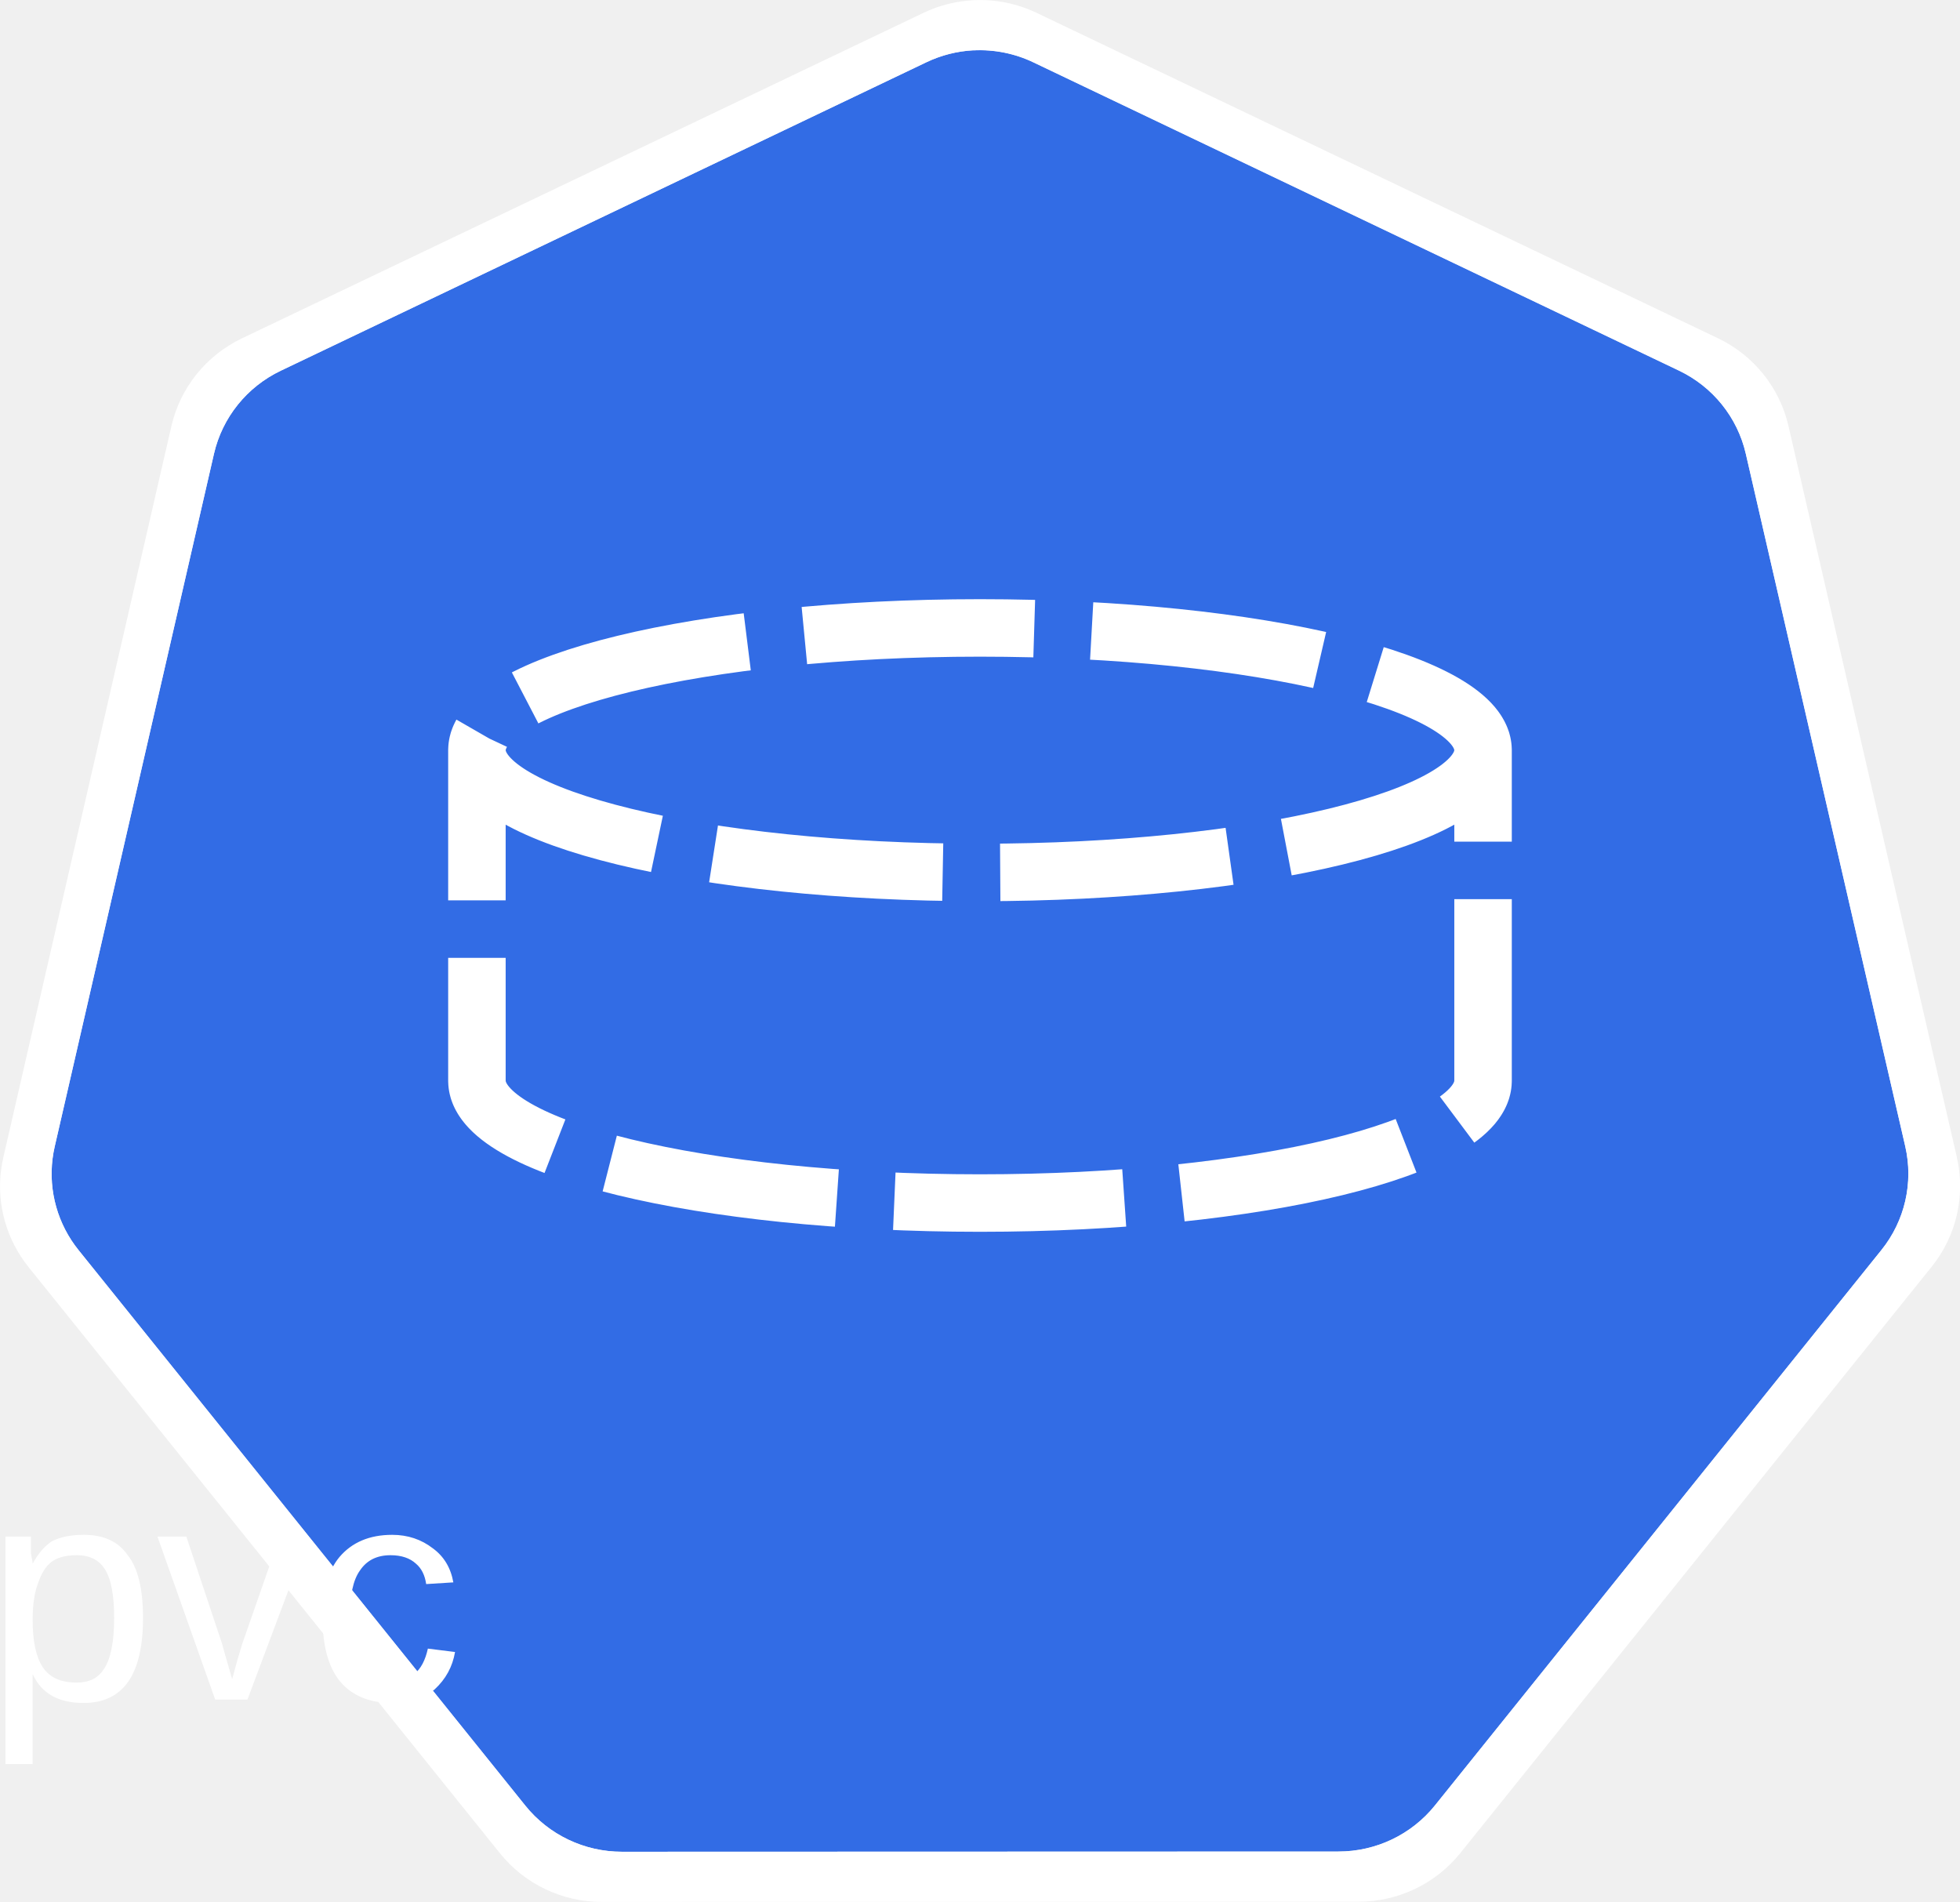
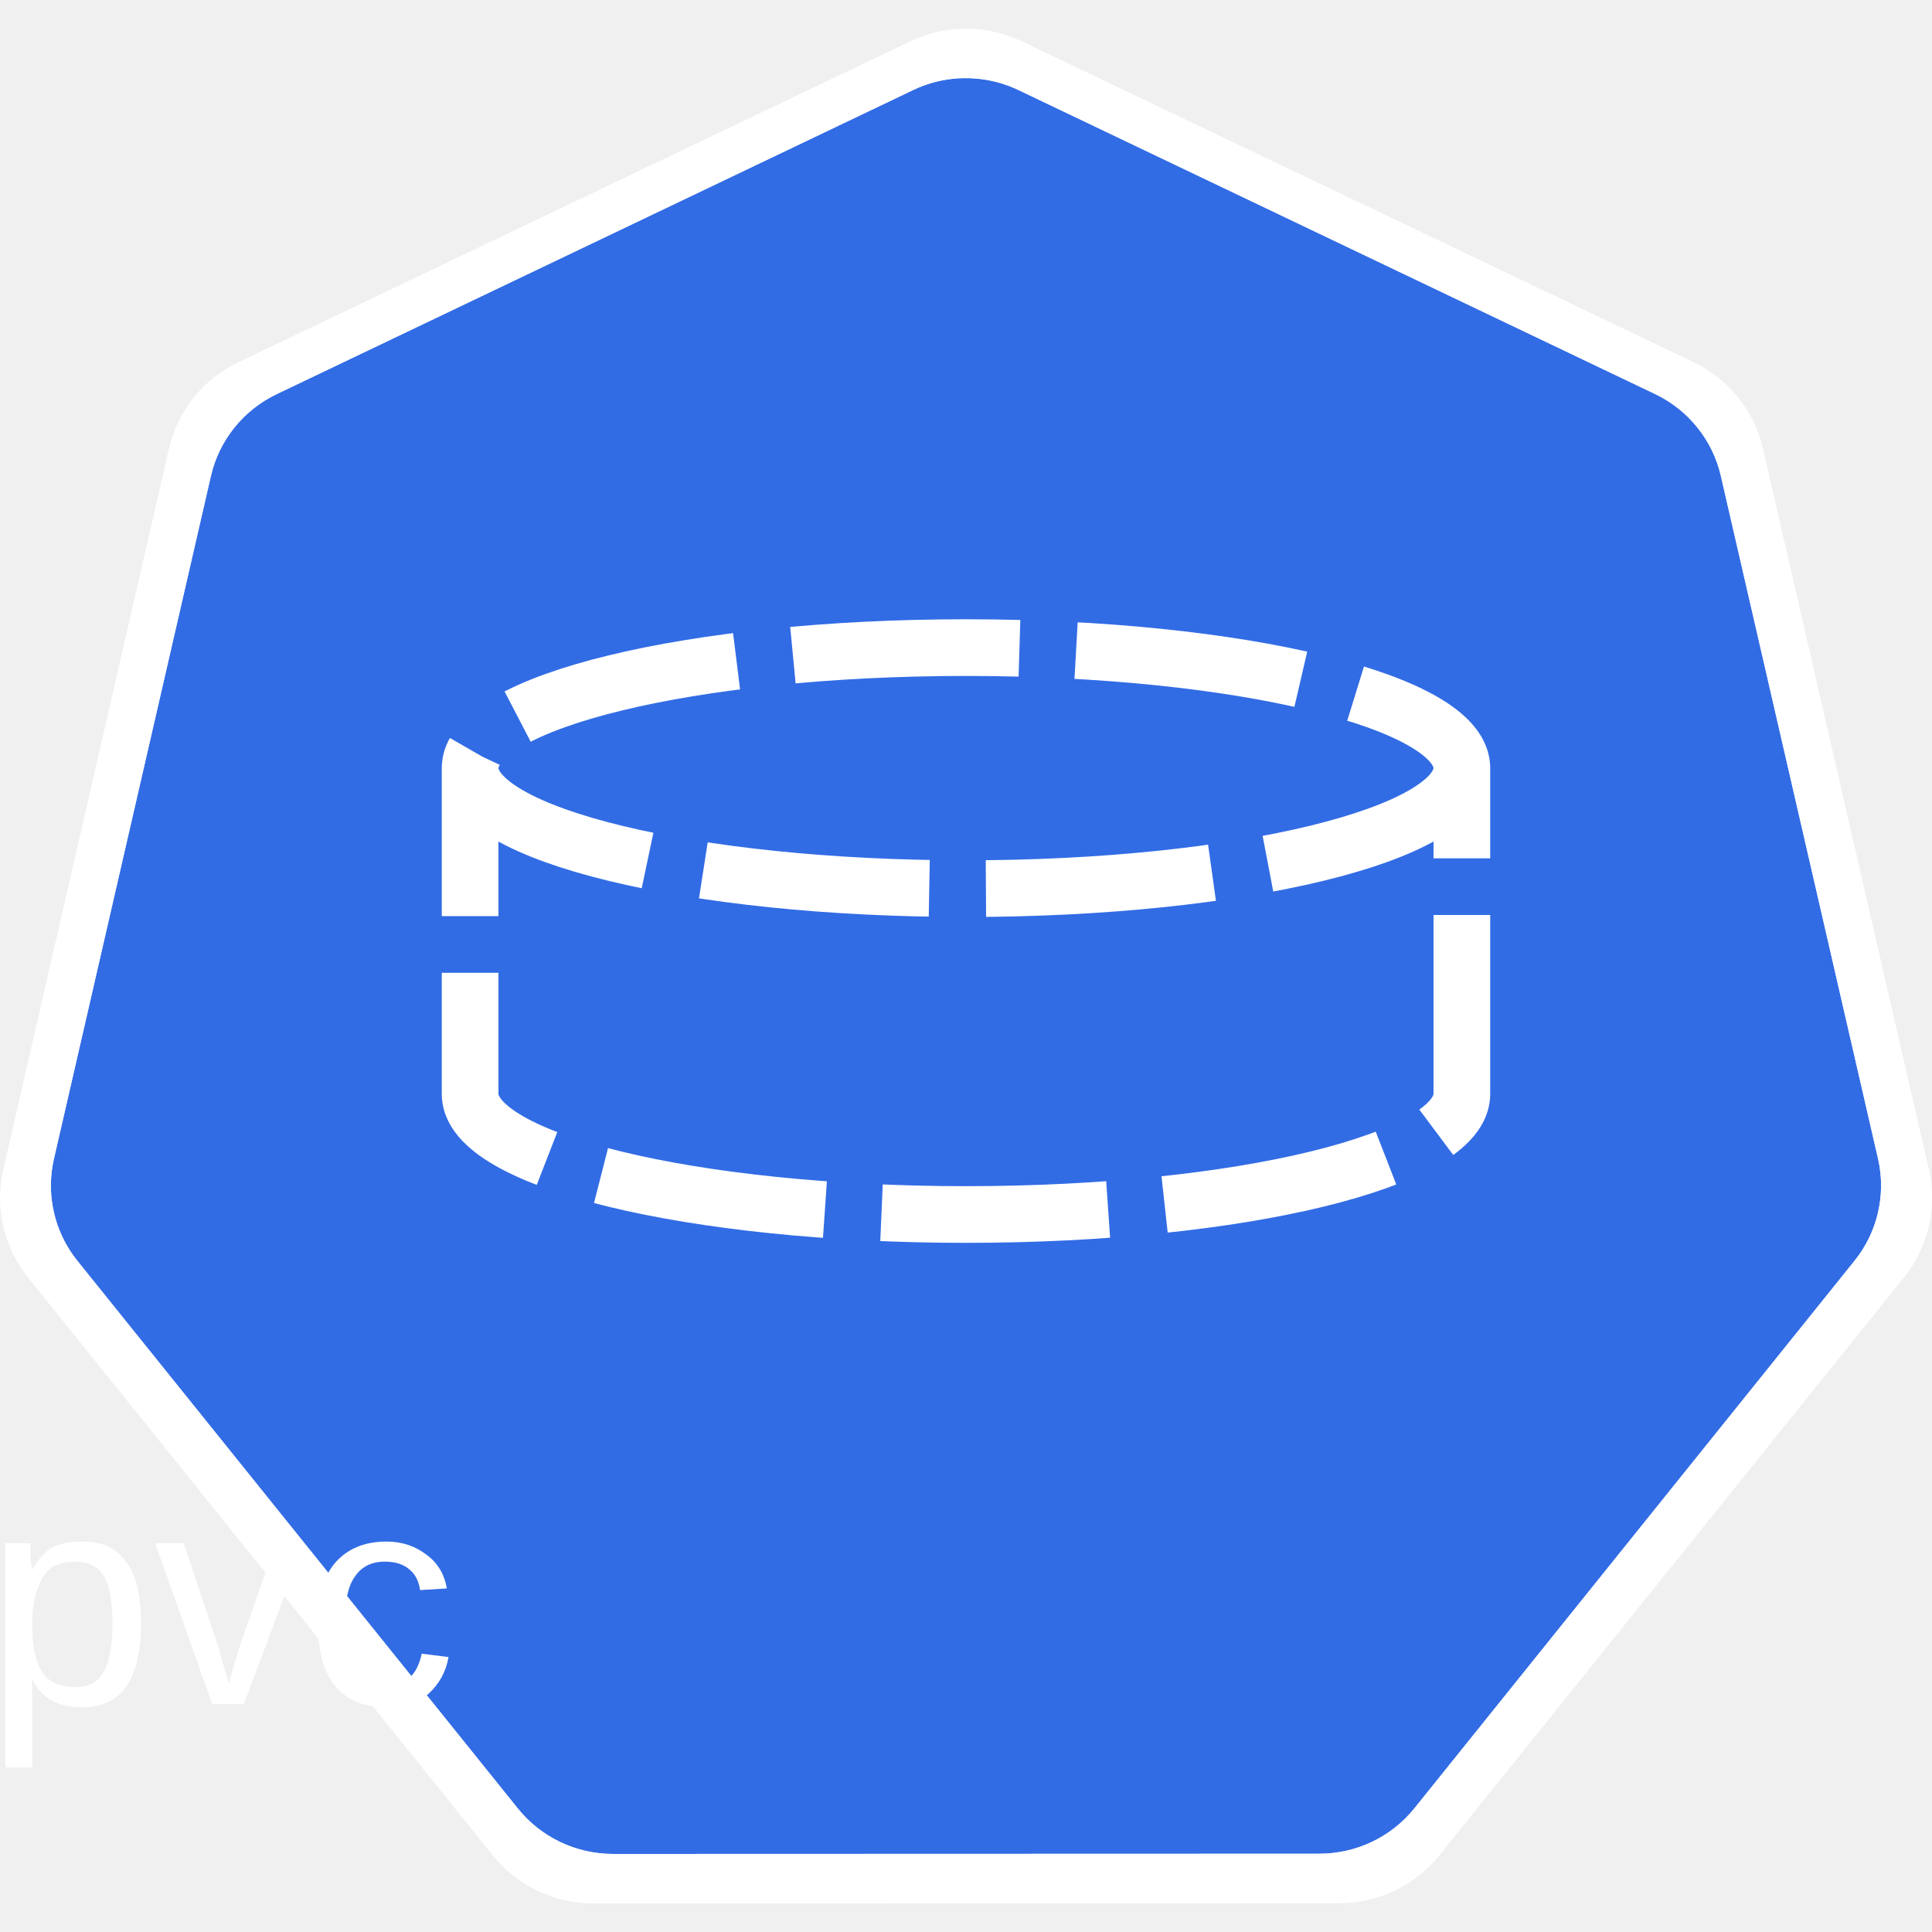
- <svg xmlns="http://www.w3.org/2000/svg" width="18.035mm" height="17.5mm" viewBox="0 0 18.035 17.5" version="1.1">
+ <svg xmlns="http://www.w3.org/2000/svg" x="0" y="0" width="20px" height="20px" viewBox="0 0 18.035 17.5" version="1.1">
  <g transform="translate(-0.9926264,-1.174181)">
    <g transform="matrix(1.014889,0,0,1.014889,16.90215,-2.698726)">
      <path d="m -6.849,4.272 a 1.119,1.11 0 0 0 -0.429,0.109 l -5.852,2.796 a 1.119,1.11 0 0 0 -0.606,0.753 l -1.444,6.281 a 1.119,1.11 0 0 0 0.152,0.851 1.119,1.11 0 0 0 0.064,0.088 l 4.051,5.037 a 1.119,1.11 0 0 0 0.875,0.418 l 6.496,-0.002 a 1.119,1.11 0 0 0 0.875,-0.417 L 1.382,15.149 A 1.119,1.11 0 0 0 1.598,14.21 L 0.152,7.929 A 1.119,1.11 0 0 0 -0.453,7.176 L -6.307,4.381 A 1.119,1.11 0 0 0 -6.849,4.272 Z" style="fill:#326ce5;fill-opacity:1;stroke:none;stroke-width:0;stroke-miterlimit:4;stroke-dasharray:none;stroke-opacity:1" />
      <path d="M -6.852,3.818 A 1.181,1.172 0 0 0 -7.304,3.933 l -6.179,2.951 a 1.181,1.172 0 0 0 -0.639,0.795 l -1.524,6.631 a 1.181,1.172 0 0 0 0.16,0.899 1.181,1.172 0 0 0 0.067,0.093 l 4.276,5.317 a 1.181,1.172 0 0 0 0.924,0.441 l 6.858,-0.002 a 1.181,1.172 0 0 0 0.924,-0.44 l 4.275,-5.318 a 1.181,1.172 0 0 0 0.228,-0.991 L 0.539,7.678 A 1.181,1.172 0 0 0 -0.1,6.883 L -6.279,3.932 A 1.181,1.172 0 0 0 -6.852,3.818 Z m 0.003,0.455 a 1.119,1.11 0 0 1 0.543,0.109 l 5.853,2.795 A 1.119,1.11 0 0 1 0.152,7.929 L 1.598,14.21 a 1.119,1.11 0 0 1 -0.216,0.939 l -4.049,5.037 a 1.119,1.11 0 0 1 -0.875,0.417 l -6.496,0.002 a 1.119,1.11 0 0 1 -0.875,-0.418 l -4.051,-5.037 a 1.119,1.11 0 0 1 -0.064,-0.088 1.119,1.11 0 0 1 -0.152,-0.851 l 1.444,-6.281 a 1.119,1.11 0 0 1 0.606,-0.753 l 5.852,-2.796 a 1.119,1.11 0 0 1 0.429,-0.109 z" style="color:#000000;font-style:normal;font-variant:normal;font-weight:normal;font-stretch:normal;font-size:medium;line-height:normal;font-family:Sans;-inkscape-font-specification:Sans;text-indent:0;text-align:start;text-decoration:none;text-decoration-line:none;letter-spacing:normal;word-spacing:normal;text-transform:none;writing-mode:lr-tb;direction:ltr;baseline-shift:baseline;text-anchor:start;display:inline;overflow:visible;visibility:visible;fill:#ffffff;fill-opacity:1;fill-rule:nonzero;stroke:none;stroke-width:0;stroke-miterlimit:4;stroke-dasharray:none;marker:none;enable-background:accumulate" />
    </g>
    <text y="16.812" x="9.93" style="font-style:normal;font-weight:normal;font-size:10.583px;line-height:6.615px;font-family:Sans;letter-spacing:0px;word-spacing:0px;fill:#ffffff;fill-opacity:1;stroke:none;stroke-width:0.265px;stroke-linecap:butt;stroke-linejoin:miter;stroke-opacity:1" xml:space="preserve">
      <tspan style="font-style:normal;font-variant:normal;font-weight:normal;font-stretch:normal;font-size:2.822px;font-family:Arial;-inkscape-font-specification:'Arial, Normal';text-align:center;writing-mode:lr-tb;text-anchor:middle;fill:#ffffff;fill-opacity:1;stroke-width:0.265px" y="16.812" x="9.93">pvc</tspan>
    </text>
    <path d="m 14.639,8.077 0,0 c 0,0.621 -2.073,1.125 -4.629,1.125 -2.557,0 -4.629,-0.504 -4.629,-1.125 l 0,0 c 0,-0.621 2.073,-1.125 4.629,-1.125 2.557,0 4.629,0.504 4.629,1.125 l 0,3.042 c 0,0.621 -2.073,1.125 -4.629,1.125 -2.557,0 -4.629,-0.504 -4.629,-1.125 l 0,-3.042" style="fill:none;fill-rule:evenodd;stroke:#ffffff;stroke-width:0.529;stroke-linecap:butt;stroke-linejoin:round;stroke-miterlimit:10;stroke-dasharray:2.117, 0.529;stroke-dashoffset:0;stroke-opacity:1" />
  </g>
</svg>
